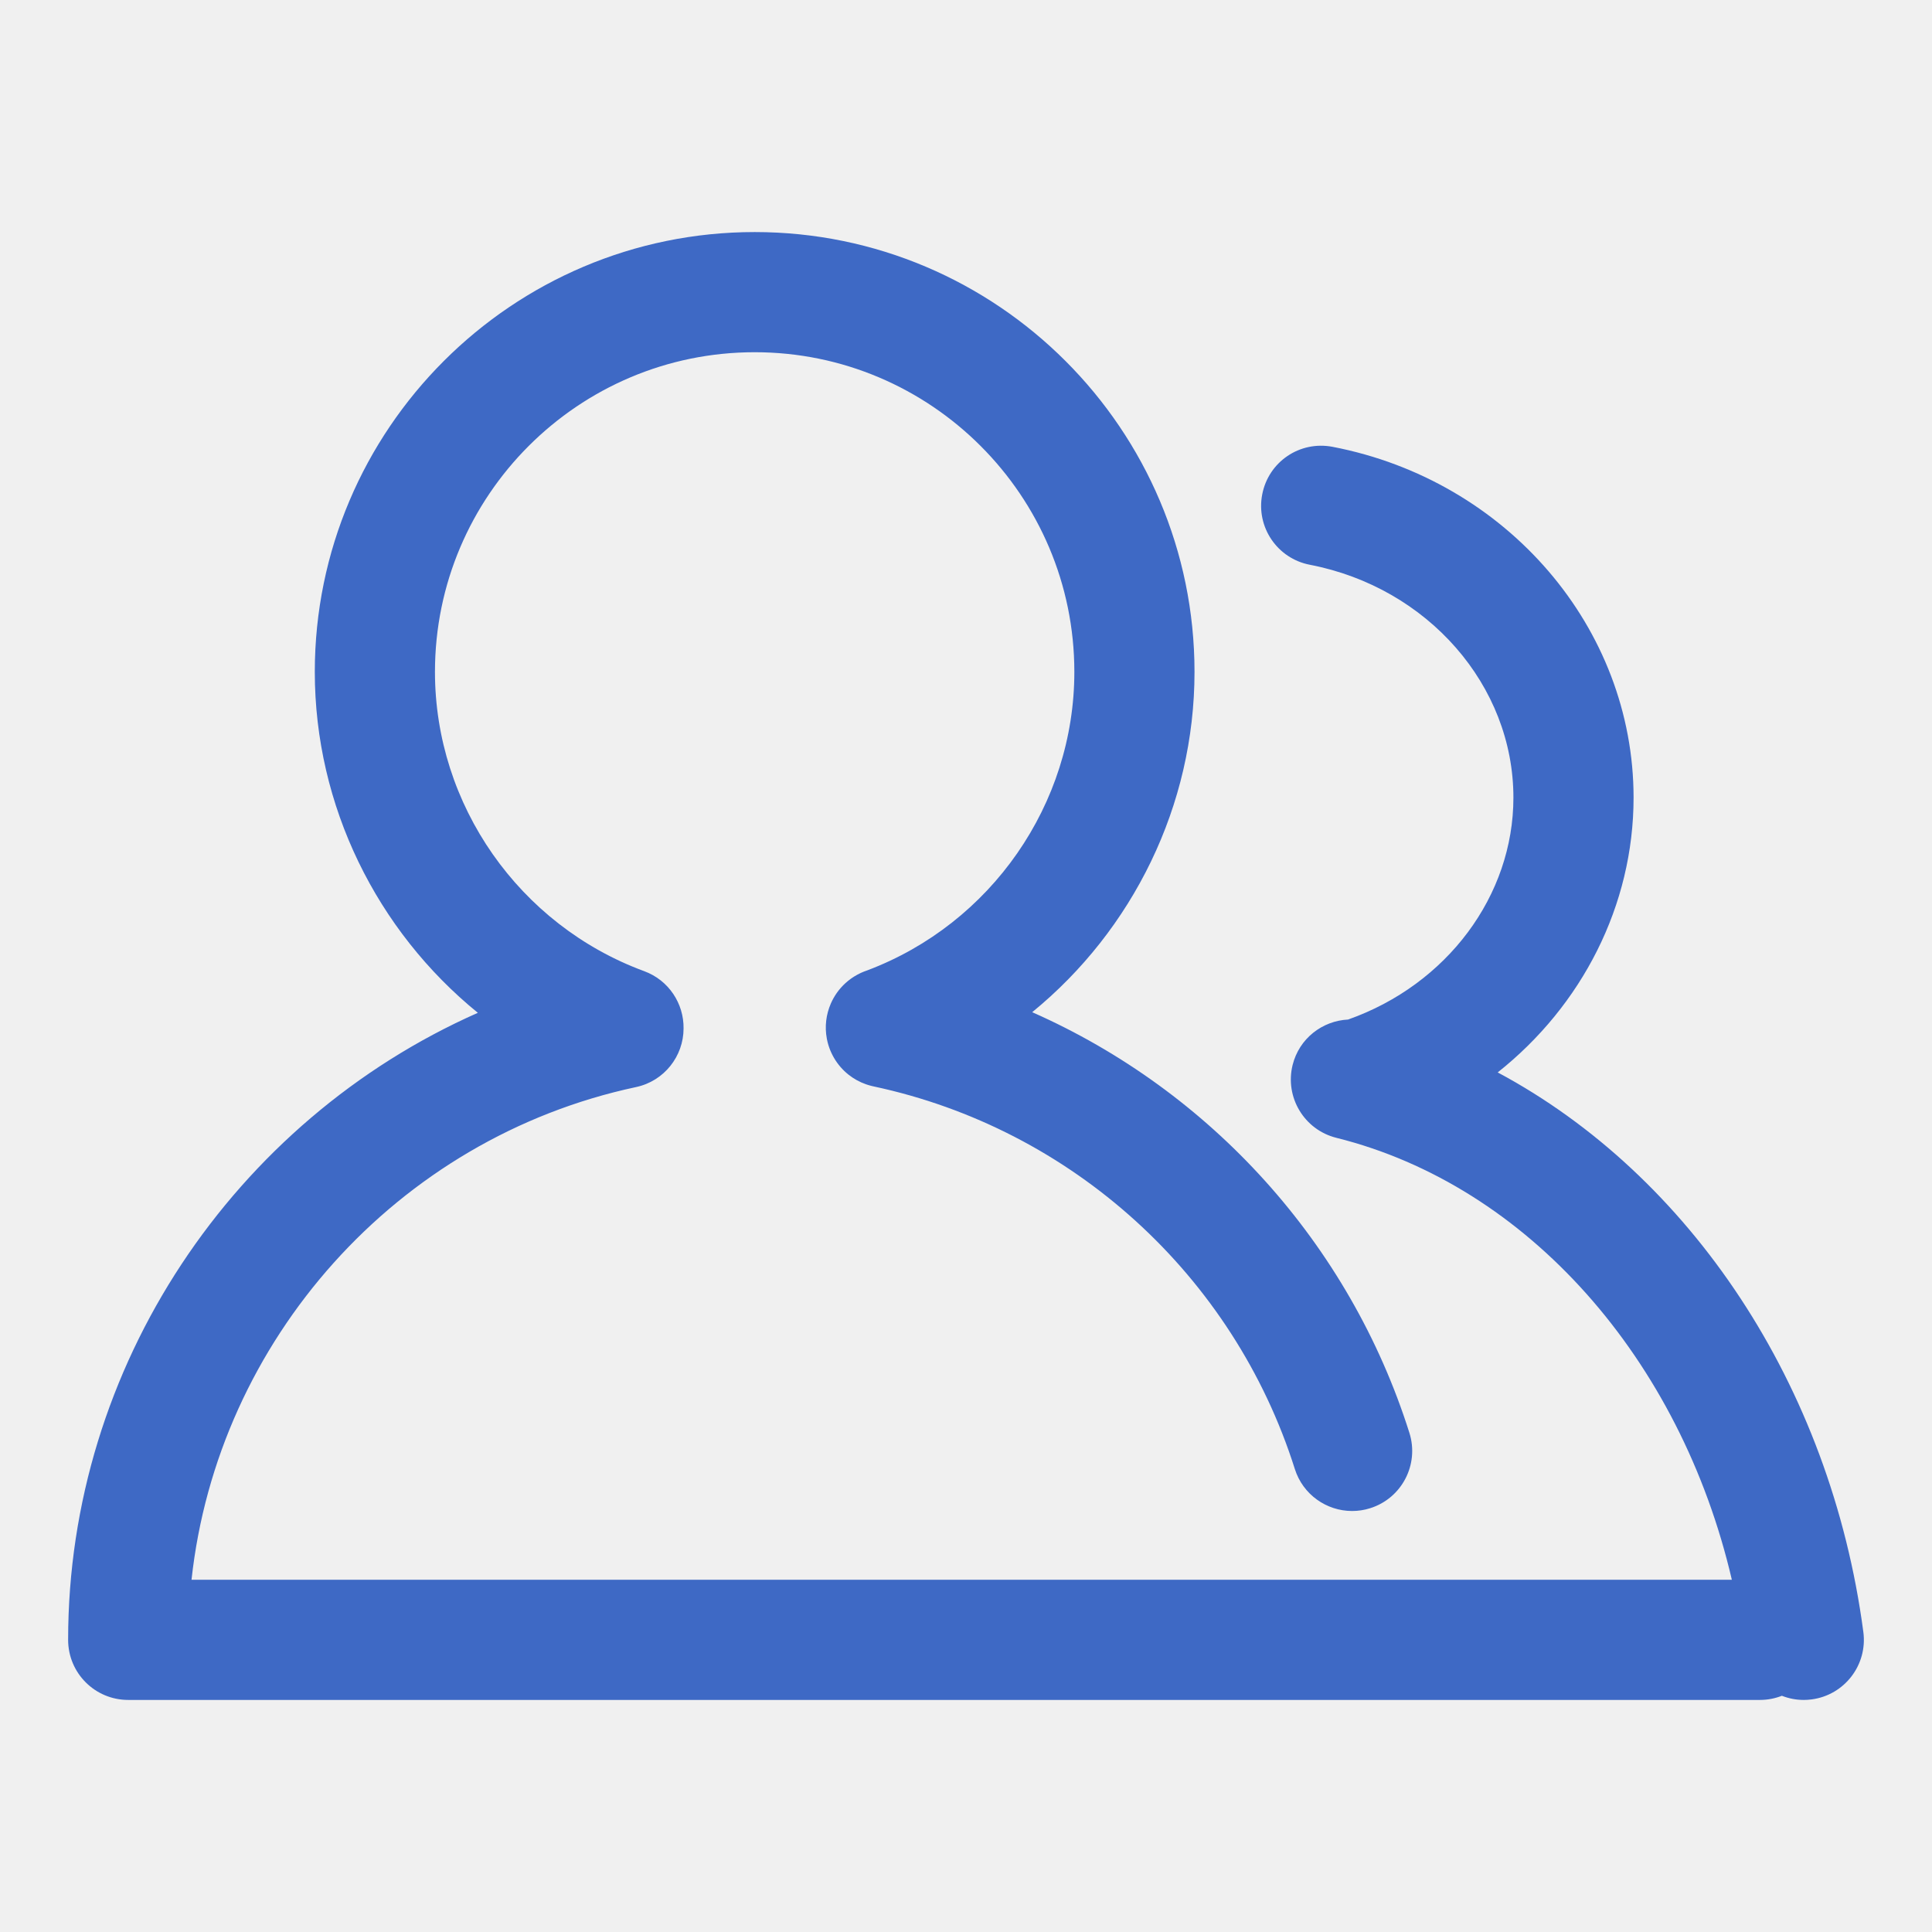
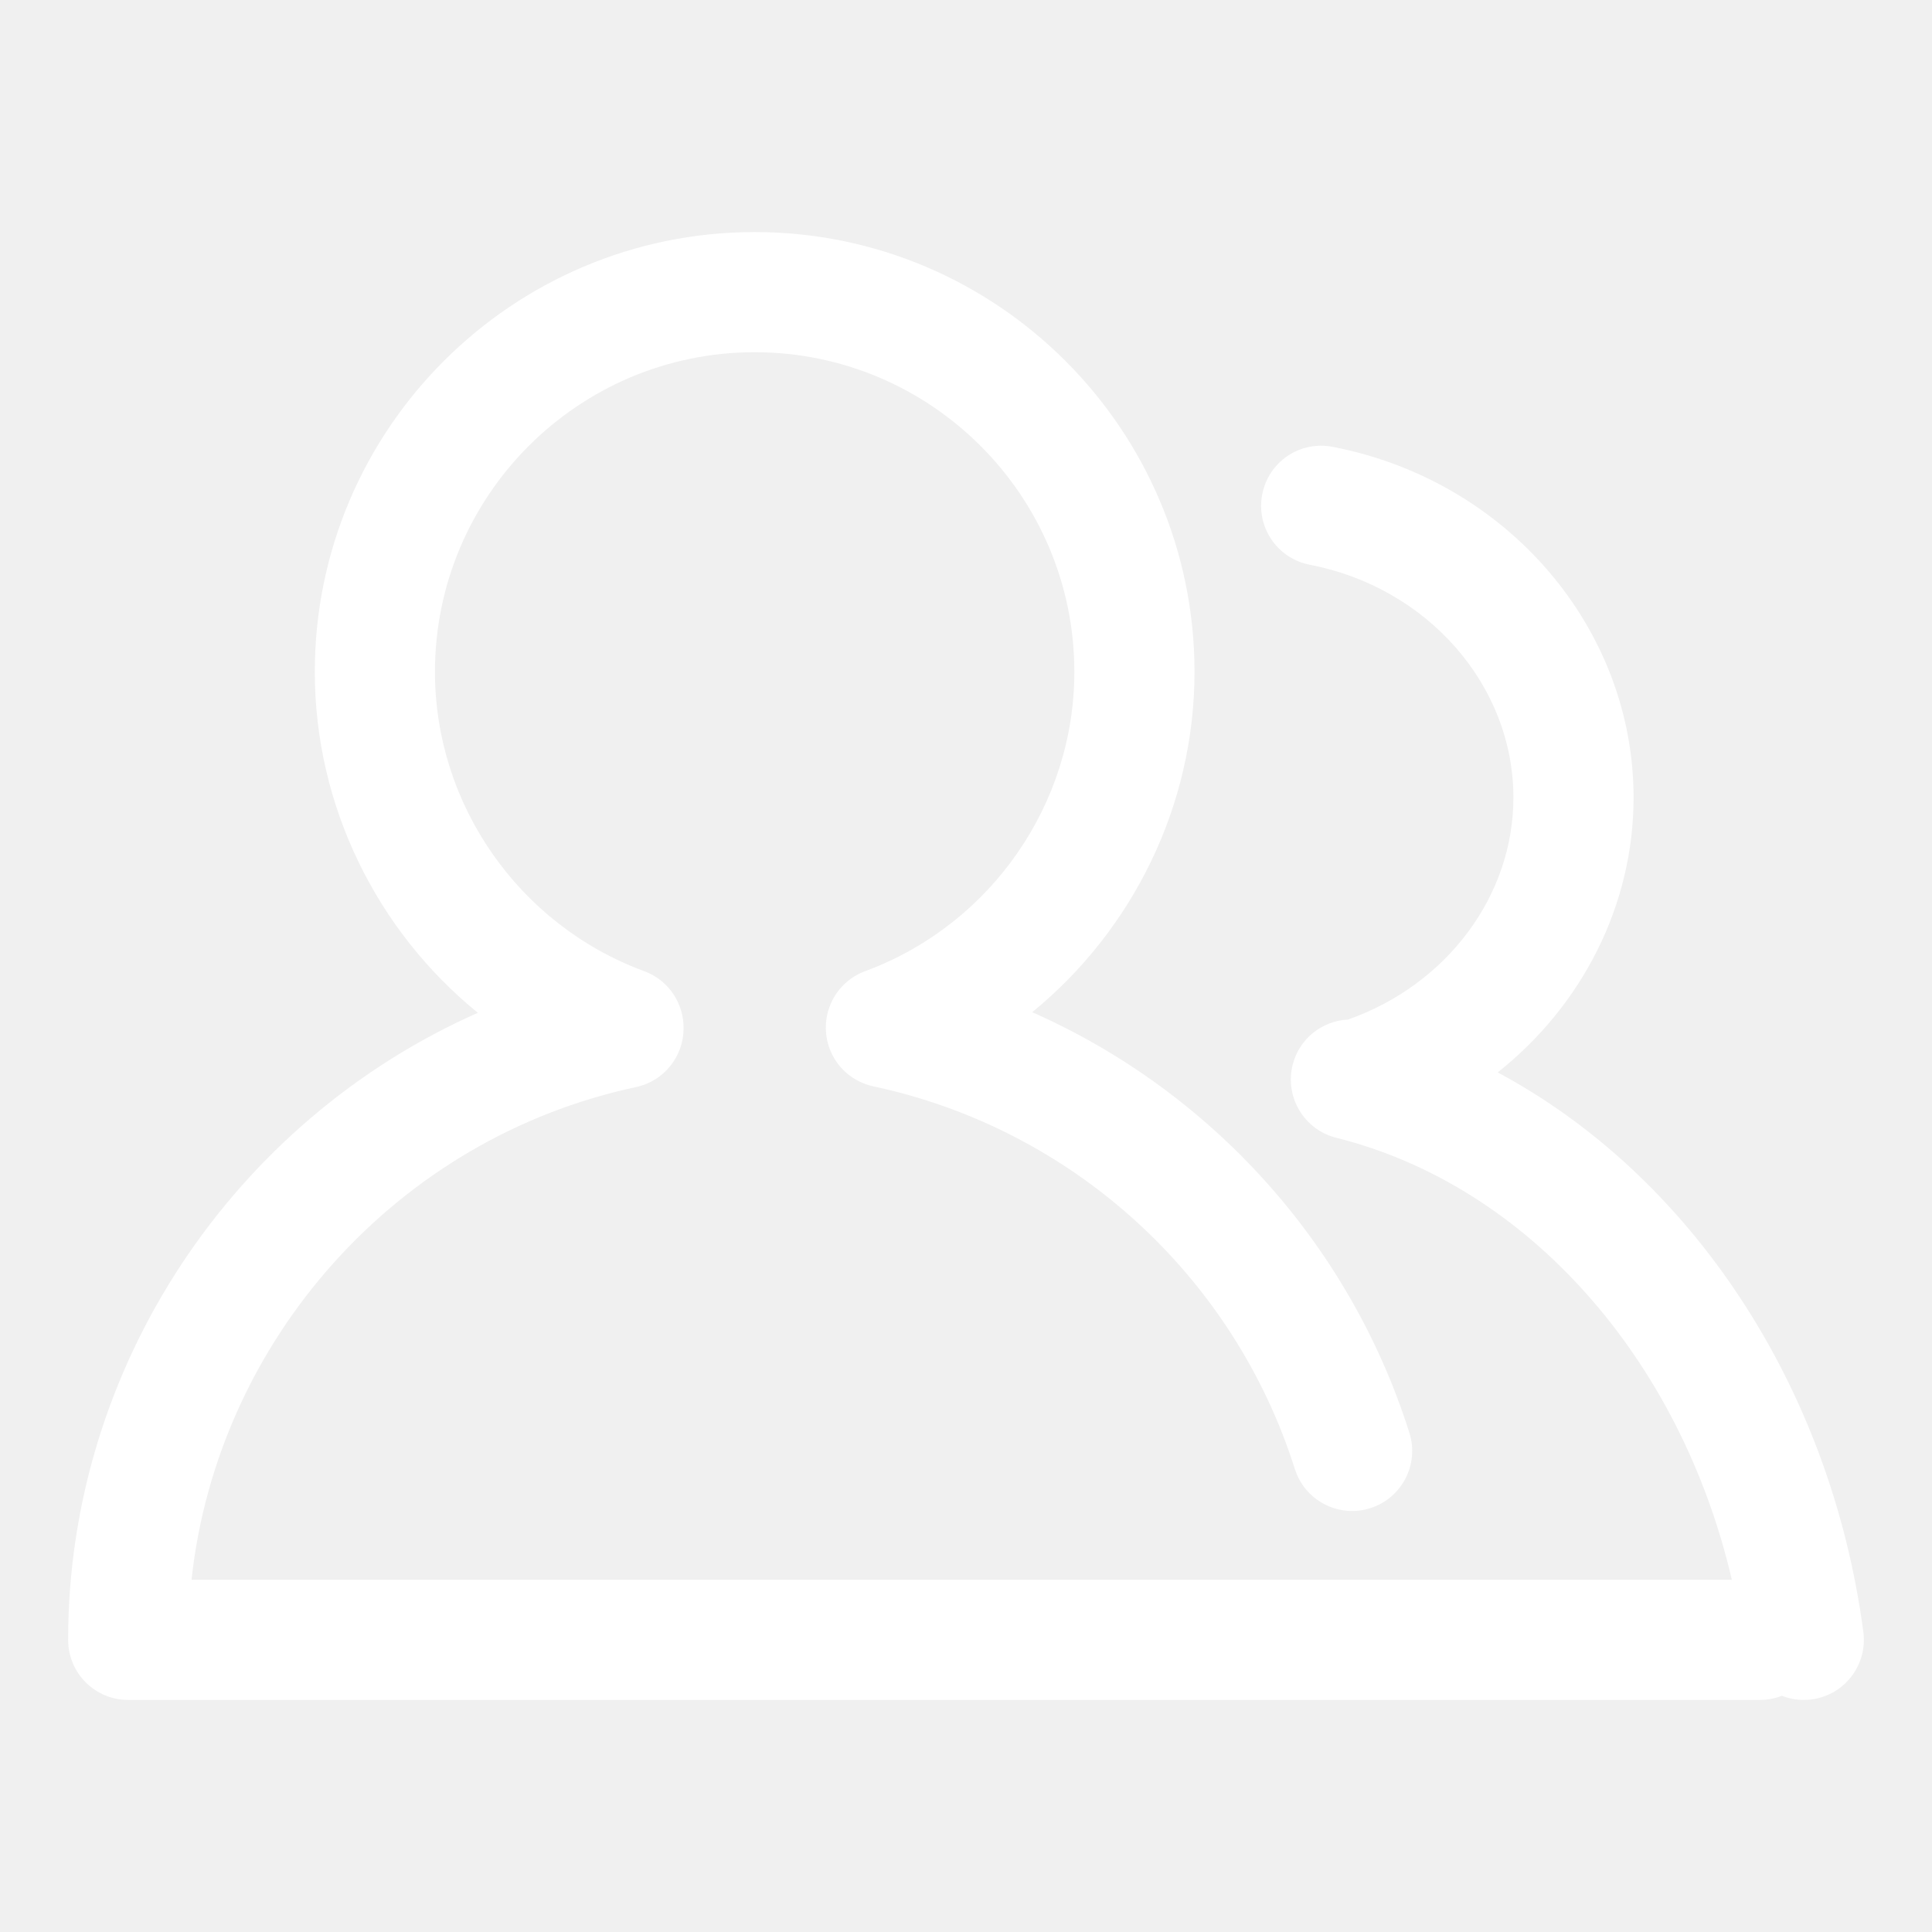
<svg xmlns="http://www.w3.org/2000/svg" t="1562915840634" class="icon" viewBox="0 0 1024 1024" version="1.1" p-id="29267" width="200" height="200">
  <defs>
    <style type="text/css" />
  </defs>
-   <path fill="#3e69c5" d="M987.613 864.989c-17.34-130.985-91.961-242.116-193.797-296.585 44.642-35.395 72.013-88.512 72.013-145.642 0-89.939-67.111-168.152-159.538-185.94-17.447-3.328-33.96 7.962-37.288 25.221-3.359 17.291 7.962 33.96 25.221 37.288 62.54 12.067 107.914 63.971 107.914 123.432 0 51.958-35.193 99.123-87.641 117.617-13.71 0.68-25.895 10.088-29.384 24.069-4.23 17.074 6.127 34.365 23.2 38.625 101.385 25.29 182.354 117.259 209.605 234.237L101.51 837.31c13.777-126.822 108.598-234.02 235.606-261.138 14.939-3.187 25.177-16.373 25.186-31.053 0.198-13.141-7.792-25.555-20.833-30.368-66.365-24.444-110.93-88.196-110.93-158.636 0-93.422 76.006-169.428 169.458-169.428 93.422 0 169.428 76.006 169.428 169.428 0 70.048-44.075 133.476-109.798 158.218-2.364 0.784-4.626 1.846-6.74 3.153-0.094 0.058-0.189 0.115-0.283 0.174-0.254 0.162-0.505 0.326-0.755 0.494-0.243 0.162-0.485 0.325-0.721 0.493-0.095 0.068-0.188 0.136-0.282 0.205-3.771 2.731-6.834 6.216-9.053 10.163-0.004 0.007-0.008 0.014-0.012 0.021-0.251 0.448-0.491 0.901-0.72 1.359-0.009 0.019-0.019 0.037-0.027 0.056-0.229 0.461-0.446 0.926-0.653 1.396-0.002 0.005-0.004 0.011-0.007 0.016-2.508 5.728-3.342 12.195-2.139 18.616 0.014 0.075 0.025 0.151 0.04 0.225 0.071 0.365 0.153 0.728 0.238 1.093 0.037 0.164 0.072 0.327 0.112 0.49 0.075 0.301 0.159 0.603 0.243 0.904 0.06 0.215 0.118 0.431 0.183 0.645 0.083 0.276 0.175 0.552 0.266 0.828 0.074 0.224 0.147 0.448 0.227 0.669 0.037 0.104 0.068 0.208 0.106 0.312 0.065 0.177 0.14 0.347 0.208 0.523 0.084 0.216 0.168 0.431 0.257 0.644 0.115 0.278 0.235 0.553 0.357 0.826 0.087 0.195 0.176 0.391 0.267 0.585 0.139 0.295 0.282 0.586 0.429 0.875 0.081 0.158 0.163 0.315 0.246 0.473 0.168 0.318 0.341 0.631 0.518 0.941 0.07 0.121 0.14 0.24 0.211 0.36 0.199 0.335 0.401 0.667 0.61 0.992 0.059 0.093 0.12 0.184 0.18 0.276 0.225 0.342 0.453 0.679 0.69 1.011 0.058 0.081 0.117 0.16 0.176 0.241 0.241 0.331 0.486 0.658 0.738 0.978 0.071 0.091 0.144 0.179 0.217 0.269 0.242 0.301 0.488 0.598 0.74 0.889 0.103 0.119 0.21 0.235 0.314 0.353 0.225 0.251 0.45 0.5 0.682 0.743 0.158 0.166 0.321 0.327 0.482 0.491 0.183 0.184 0.367 0.369 0.554 0.549 0.232 0.223 0.47 0.438 0.709 0.654 0.122 0.11 0.245 0.223 0.369 0.331 0.314 0.275 0.637 0.542 0.964 0.806 0.053 0.043 0.105 0.087 0.158 0.129 2.724 2.169 5.839 3.91 9.262 5.107 0.014 0.005 0.028 0.01 0.044 0.015 0.444 0.155 0.894 0.3 1.349 0.437 0.065 0.02 0.13 0.038 0.195 0.057 0.415 0.121 0.832 0.236 1.254 0.341 0.099 0.025 0.199 0.048 0.298 0.071 0.261 0.062 0.52 0.131 0.784 0.188 105.302 22.422 190.886 100.17 223.384 202.827 4.292 13.559 16.825 22.235 30.352 22.235 3.172 0 6.406-0.466 9.61-1.493 16.763-5.287 26.061-23.2 20.743-39.962-31.777-100.449-105.511-181.198-199.908-222.924 53.258-43.502 86.023-109.474 86.023-180.368 0-128.533-104.586-233.118-233.118-233.118-128.563 0-233.149 104.586-233.149 233.118 0 71.089 32.923 137.201 86.422 180.691C124.057 594.04 36.109 724.007 36.109 869.156c0 17.602 14.243 31.845 31.845 31.845l864.833 0c4.112 0 8.037-0.786 11.643-2.202 3.618 1.423 7.534 2.202 11.588 2.202 1.369 0 2.799-0.094 4.198-0.279C977.662 898.42 989.915 882.405 987.613 864.989z" p-id="29268" />
+   <path fill="#fff" d="M987.613 864.989c-17.34-130.985-91.961-242.116-193.797-296.585 44.642-35.395 72.013-88.512 72.013-145.642 0-89.939-67.111-168.152-159.538-185.94-17.447-3.328-33.96 7.962-37.288 25.221-3.359 17.291 7.962 33.96 25.221 37.288 62.54 12.067 107.914 63.971 107.914 123.432 0 51.958-35.193 99.123-87.641 117.617-13.71 0.68-25.895 10.088-29.384 24.069-4.23 17.074 6.127 34.365 23.2 38.625 101.385 25.29 182.354 117.259 209.605 234.237L101.51 837.31c13.777-126.822 108.598-234.02 235.606-261.138 14.939-3.187 25.177-16.373 25.186-31.053 0.198-13.141-7.792-25.555-20.833-30.368-66.365-24.444-110.93-88.196-110.93-158.636 0-93.422 76.006-169.428 169.458-169.428 93.422 0 169.428 76.006 169.428 169.428 0 70.048-44.075 133.476-109.798 158.218-2.364 0.784-4.626 1.846-6.74 3.153-0.094 0.058-0.189 0.115-0.283 0.174-0.254 0.162-0.505 0.326-0.755 0.494-0.243 0.162-0.485 0.325-0.721 0.493-0.095 0.068-0.188 0.136-0.282 0.205-3.771 2.731-6.834 6.216-9.053 10.163-0.004 0.007-0.008 0.014-0.012 0.021-0.251 0.448-0.491 0.901-0.72 1.359-0.009 0.019-0.019 0.037-0.027 0.056-0.229 0.461-0.446 0.926-0.653 1.396-0.002 0.005-0.004 0.011-0.007 0.016-2.508 5.728-3.342 12.195-2.139 18.616 0.014 0.075 0.025 0.151 0.04 0.225 0.071 0.365 0.153 0.728 0.238 1.093 0.037 0.164 0.072 0.327 0.112 0.49 0.075 0.301 0.159 0.603 0.243 0.904 0.06 0.215 0.118 0.431 0.183 0.645 0.083 0.276 0.175 0.552 0.266 0.828 0.074 0.224 0.147 0.448 0.227 0.669 0.037 0.104 0.068 0.208 0.106 0.312 0.065 0.177 0.14 0.347 0.208 0.523 0.084 0.216 0.168 0.431 0.257 0.644 0.115 0.278 0.235 0.553 0.357 0.826 0.087 0.195 0.176 0.391 0.267 0.585 0.139 0.295 0.282 0.586 0.429 0.875 0.081 0.158 0.163 0.315 0.246 0.473 0.168 0.318 0.341 0.631 0.518 0.941 0.07 0.121 0.14 0.24 0.211 0.36 0.199 0.335 0.401 0.667 0.61 0.992 0.059 0.093 0.12 0.184 0.18 0.276 0.225 0.342 0.453 0.679 0.69 1.011 0.058 0.081 0.117 0.16 0.176 0.241 0.241 0.331 0.486 0.658 0.738 0.978 0.071 0.091 0.144 0.179 0.217 0.269 0.242 0.301 0.488 0.598 0.74 0.889 0.103 0.119 0.21 0.235 0.314 0.353 0.225 0.251 0.45 0.5 0.682 0.743 0.158 0.166 0.321 0.327 0.482 0.491 0.183 0.184 0.367 0.369 0.554 0.549 0.232 0.223 0.47 0.438 0.709 0.654 0.122 0.11 0.245 0.223 0.369 0.331 0.314 0.275 0.637 0.542 0.964 0.806 0.053 0.043 0.105 0.087 0.158 0.129 2.724 2.169 5.839 3.91 9.262 5.107 0.014 0.005 0.028 0.01 0.044 0.015 0.444 0.155 0.894 0.3 1.349 0.437 0.065 0.02 0.13 0.038 0.195 0.057 0.415 0.121 0.832 0.236 1.254 0.341 0.099 0.025 0.199 0.048 0.298 0.071 0.261 0.062 0.52 0.131 0.784 0.188 105.302 22.422 190.886 100.17 223.384 202.827 4.292 13.559 16.825 22.235 30.352 22.235 3.172 0 6.406-0.466 9.61-1.493 16.763-5.287 26.061-23.2 20.743-39.962-31.777-100.449-105.511-181.198-199.908-222.924 53.258-43.502 86.023-109.474 86.023-180.368 0-128.533-104.586-233.118-233.118-233.118-128.563 0-233.149 104.586-233.149 233.118 0 71.089 32.923 137.201 86.422 180.691C124.057 594.04 36.109 724.007 36.109 869.156c0 17.602 14.243 31.845 31.845 31.845l864.833 0c4.112 0 8.037-0.786 11.643-2.202 3.618 1.423 7.534 2.202 11.588 2.202 1.369 0 2.799-0.094 4.198-0.279C977.662 898.42 989.915 882.405 987.613 864.989z" p-id="29268" />
</svg>
